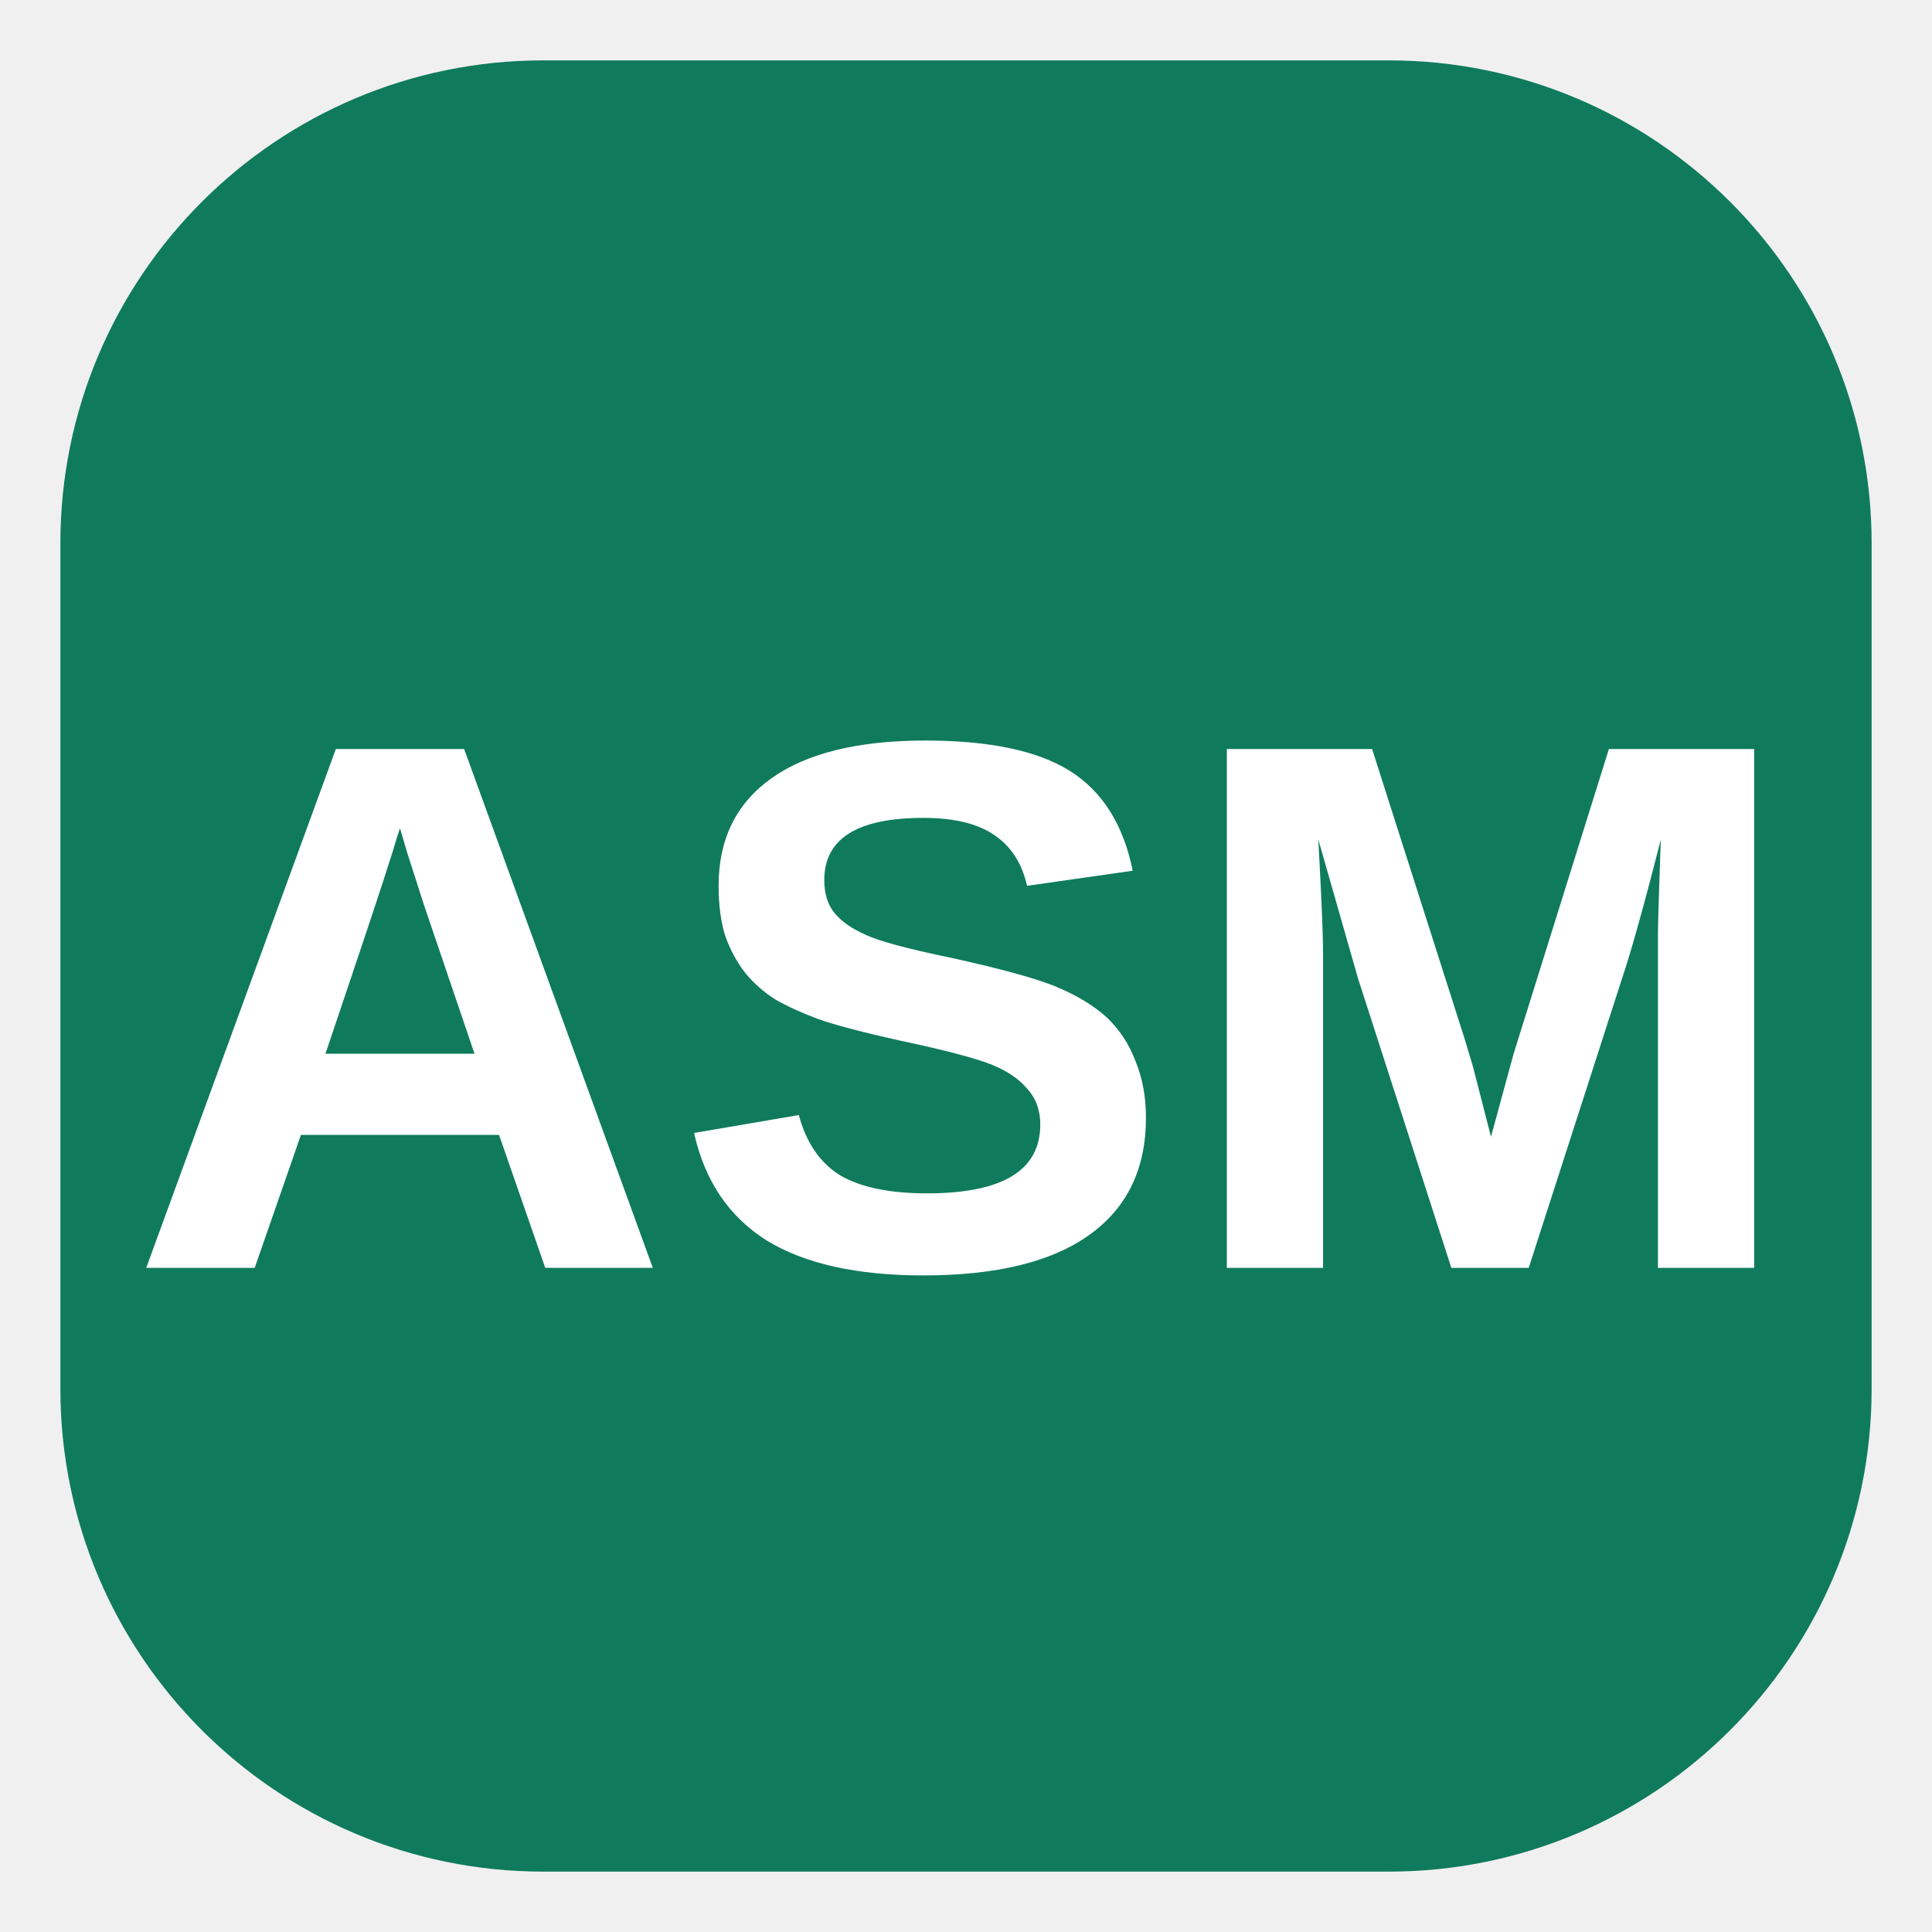
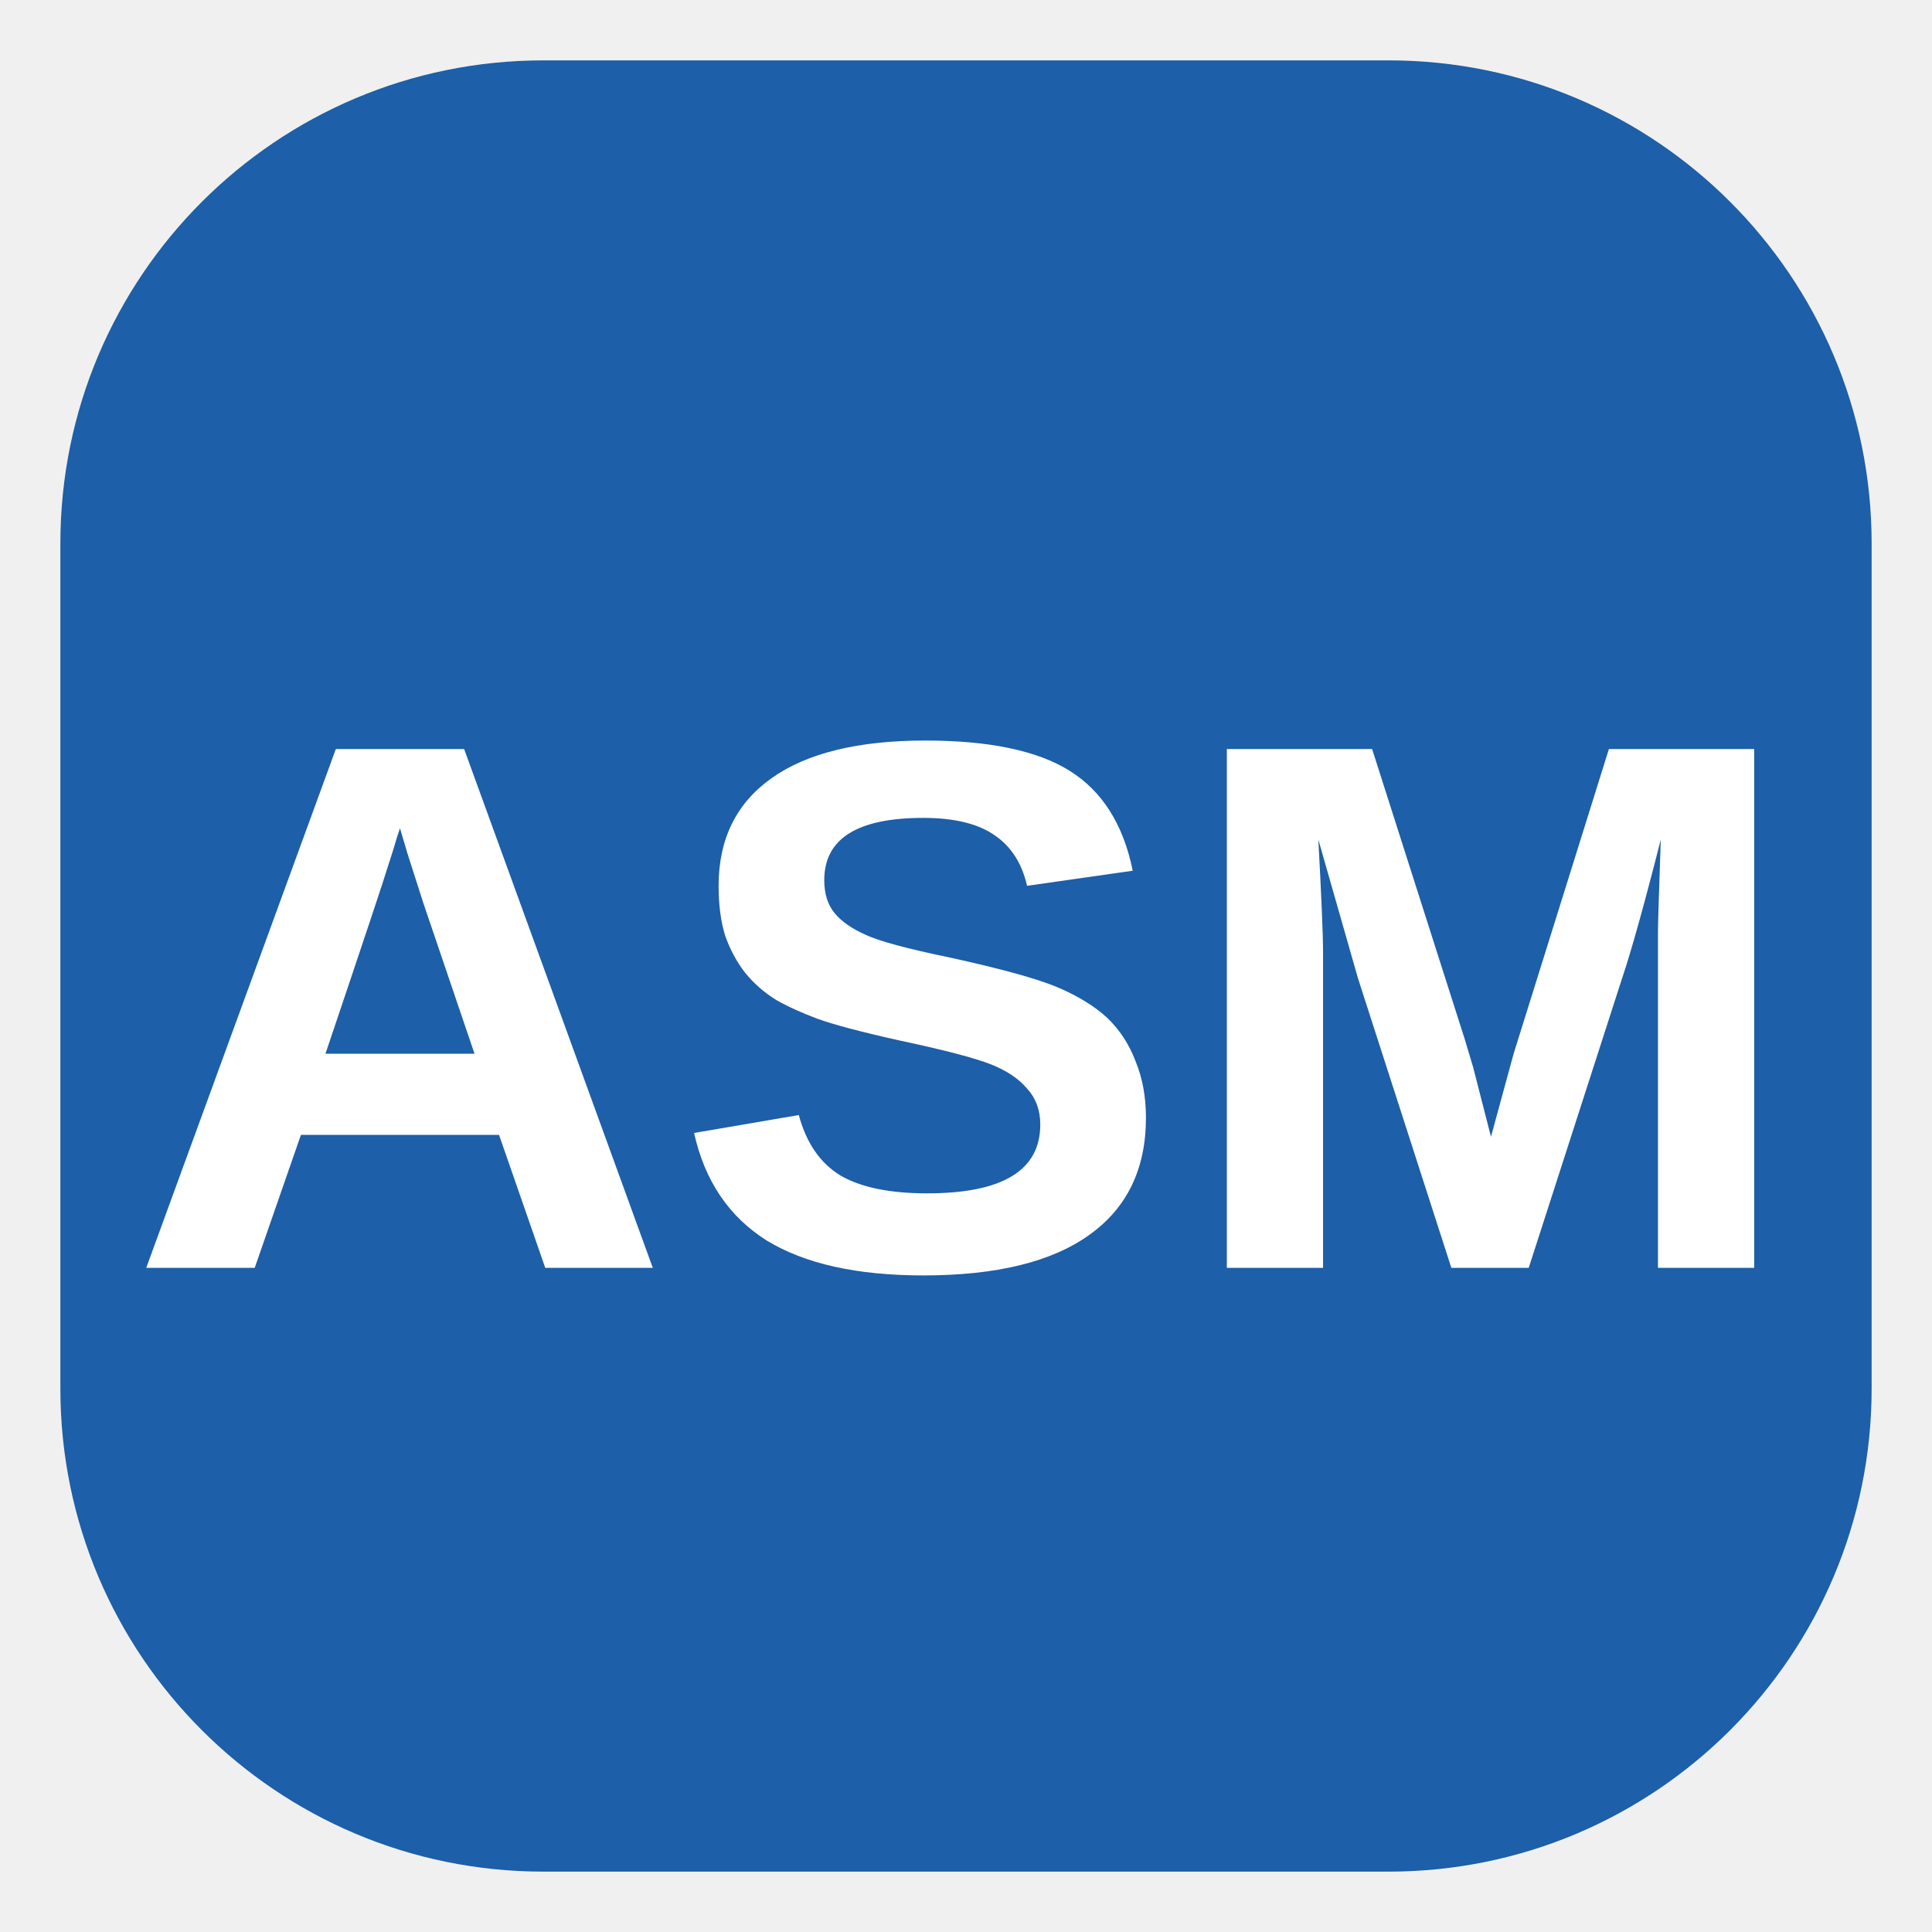
<svg xmlns="http://www.w3.org/2000/svg" viewBox="0 0 32 32" fill="none">
-   <rect x="1" y="1" width="30" height="30" rx="8" fill="#0F7B5C" />
+   <rect x="1" y="1" width="30" height="30" rx="8" fill="#1D5FA8" />
  <text x="16" y="21" font-family="Space Grotesk, Arial, sans-serif" font-weight="700" font-size="12.5" fill="#FFFFFF" text-anchor="middle">ASM</text>
</svg>
